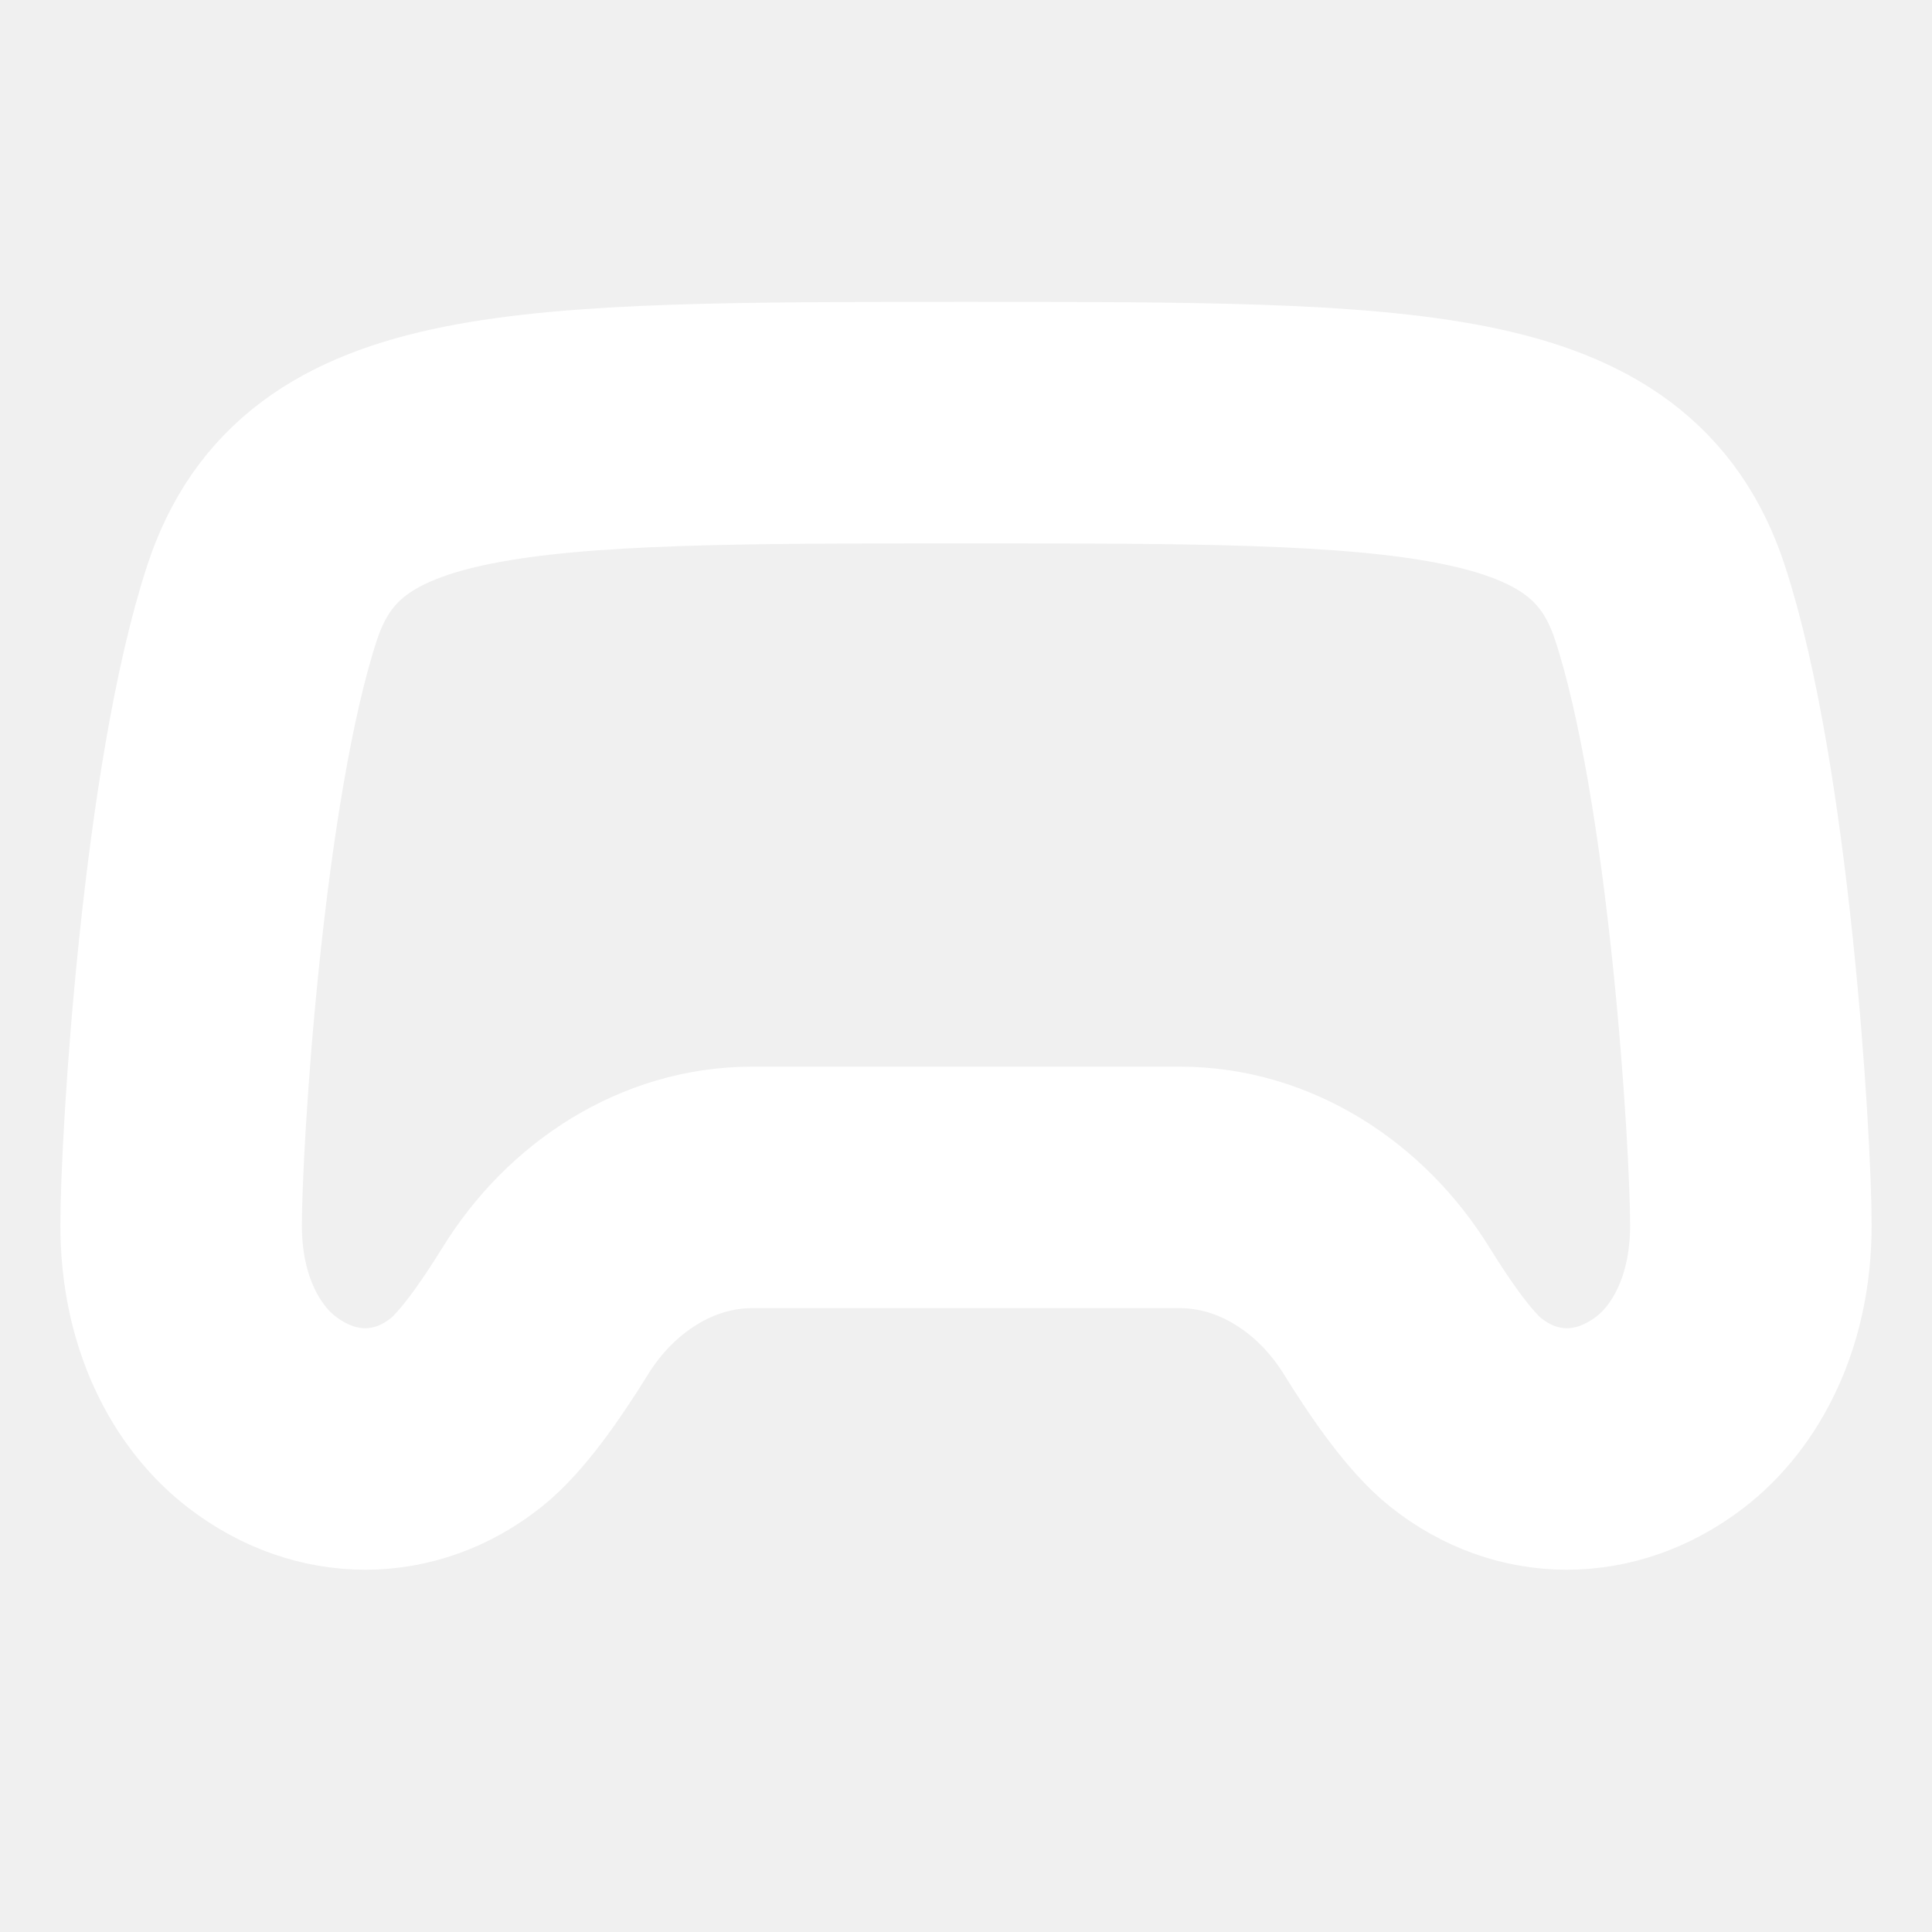
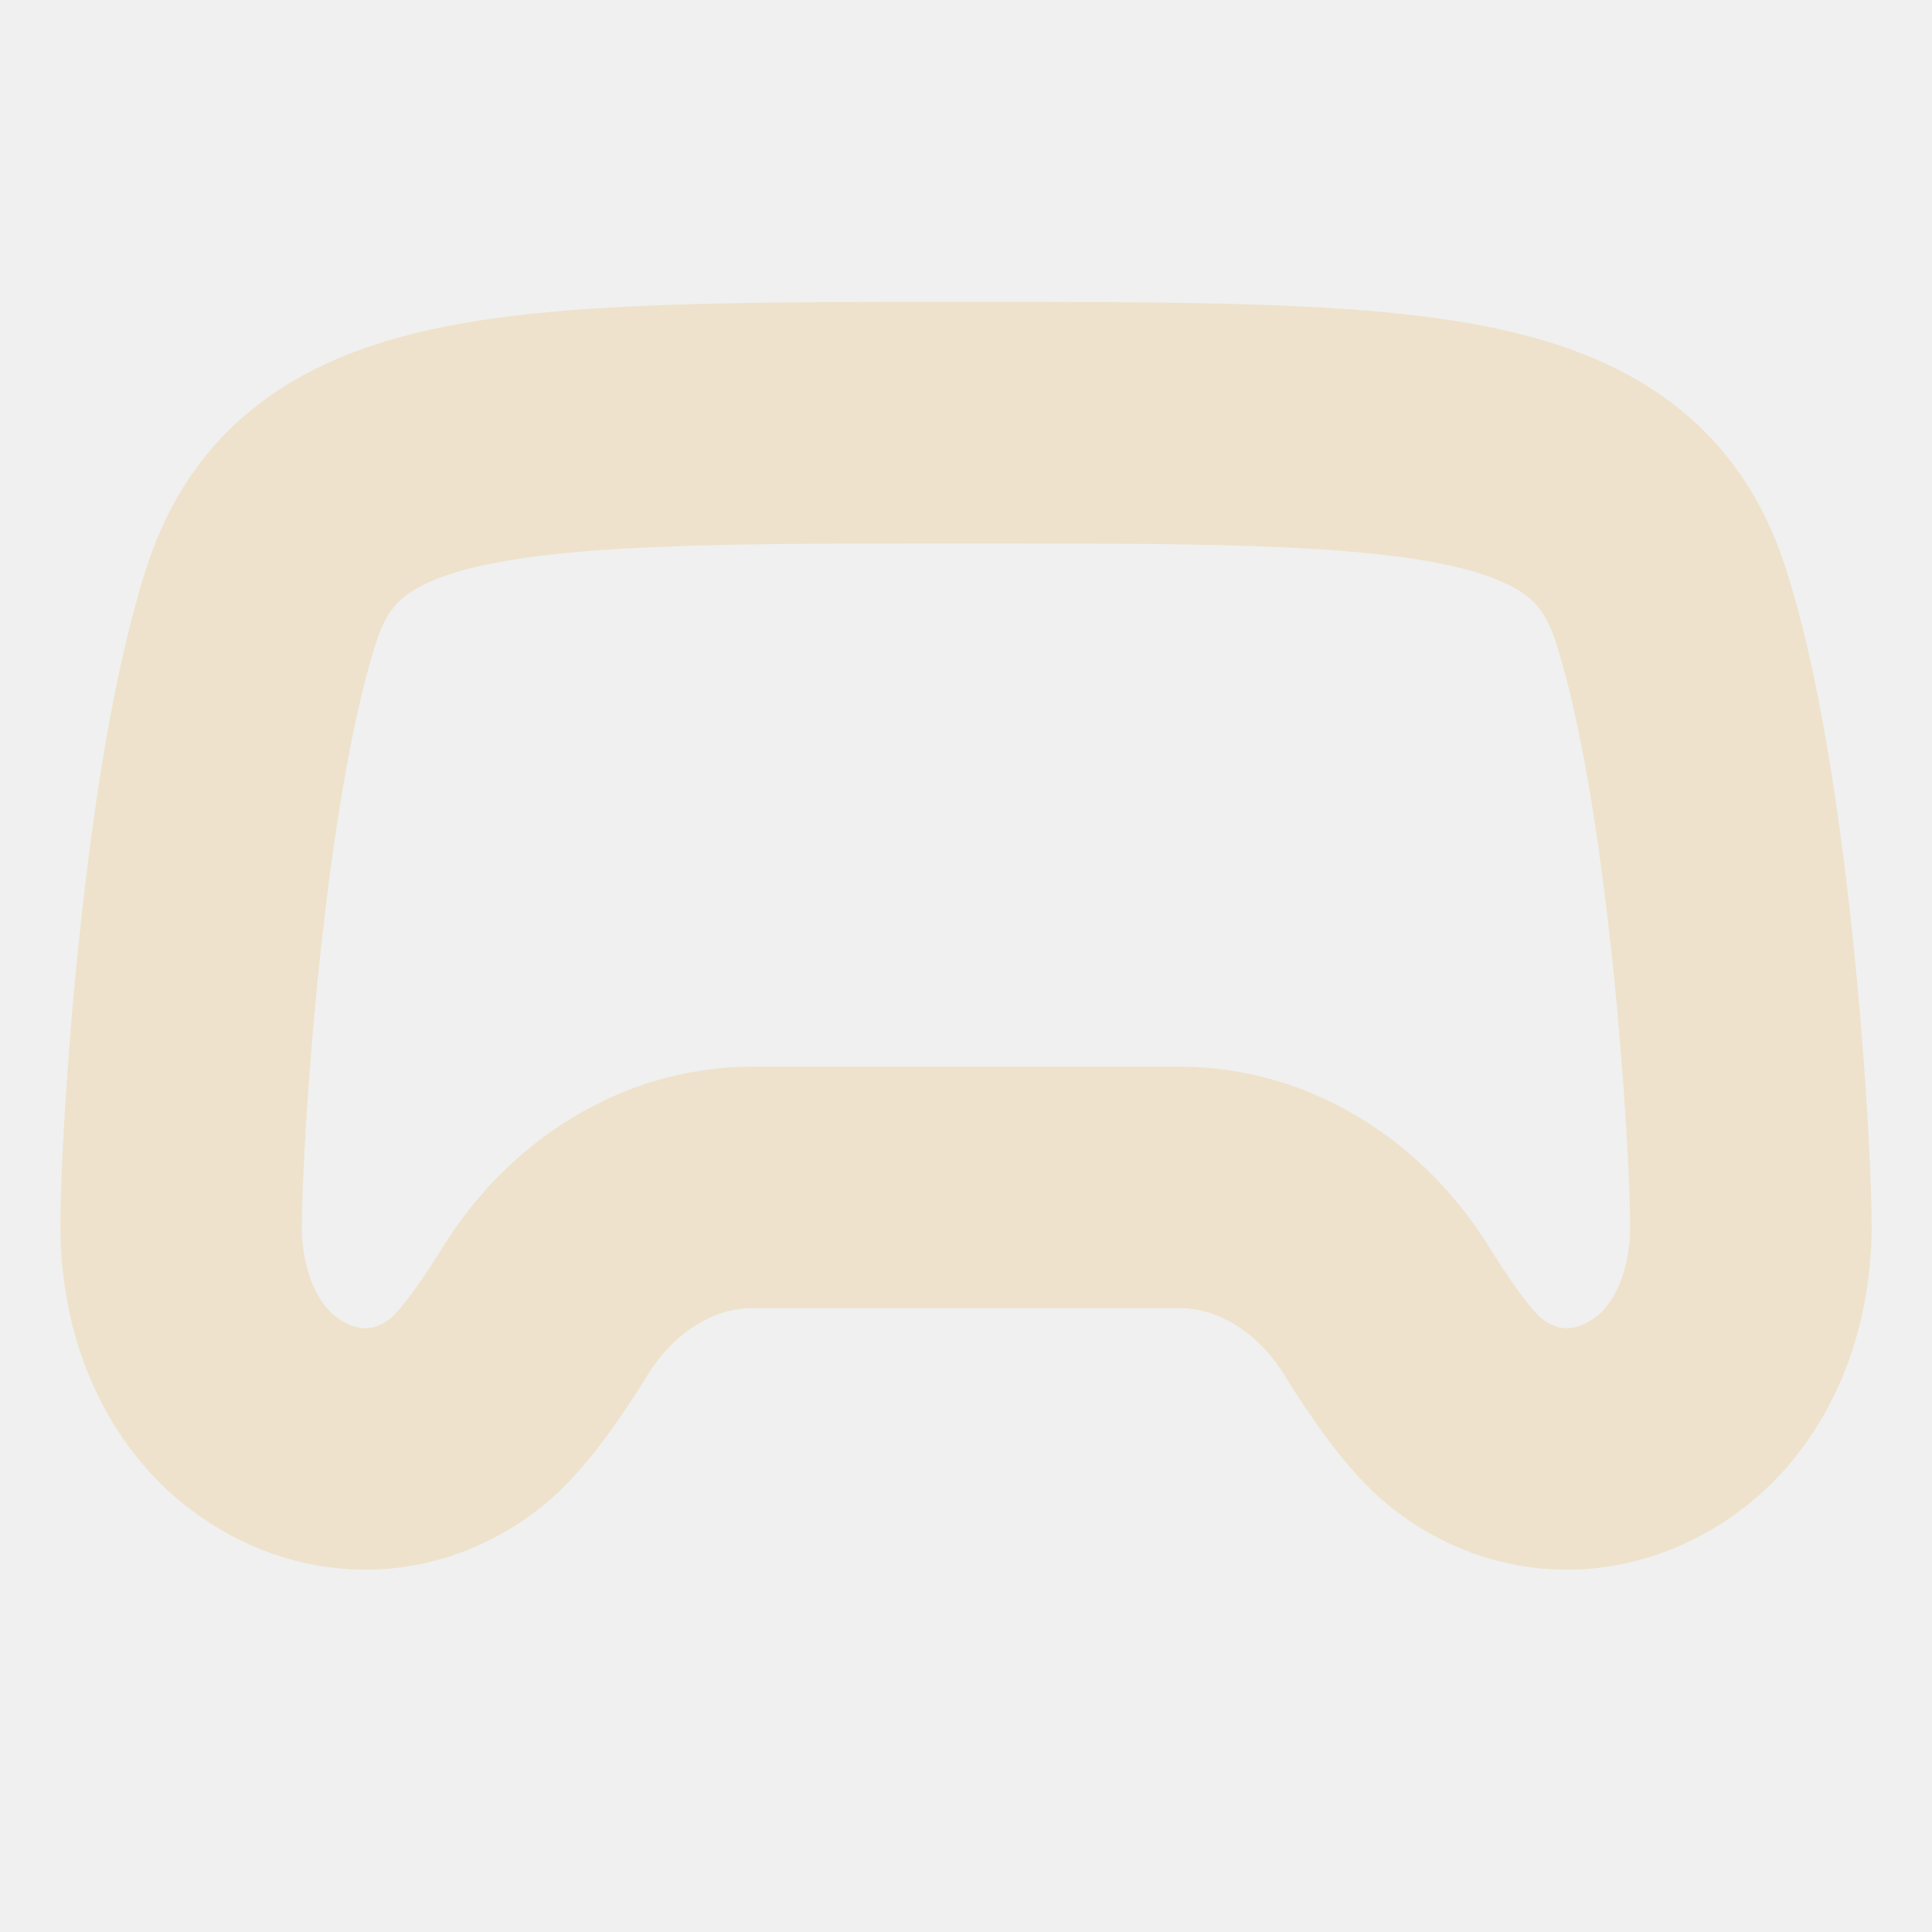
<svg xmlns="http://www.w3.org/2000/svg" width="32" height="32" viewBox="0 0 32 32" fill="none">
-   <path d="M7.726 23.392C8.135 23.066 8.61 22.396 9.032 21.713C9.784 20.495 11.05 19.667 12.458 19.667H19.542C20.95 19.667 22.216 20.495 22.968 21.713C23.39 22.396 23.865 23.066 24.274 23.392C25.286 24.201 26.601 24.203 27.659 23.392C28.427 22.803 29 21.723 29 20.298C29 18.873 28.638 12.961 27.659 9.98C26.679 7 23.428 7 16 7C8.571 7 5.321 7 4.342 9.98C3.362 12.961 3 18.873 3 20.298C3 21.723 3.573 22.803 4.342 23.392C5.399 24.203 6.714 24.201 7.726 23.392Z" stroke="white" stroke-width="4" />
+   <path d="M7.726 23.392C8.135 23.066 8.61 22.396 9.032 21.713C9.784 20.495 11.05 19.667 12.458 19.667H19.542C20.95 19.667 22.216 20.495 22.968 21.713C23.39 22.396 23.865 23.066 24.274 23.392C25.286 24.201 26.601 24.203 27.659 23.392C28.427 22.803 29 21.723 29 20.298C29 18.873 28.638 12.961 27.659 9.98C26.679 7 23.428 7 16 7C8.571 7 5.321 7 4.342 9.98C3.362 12.961 3 18.873 3 20.298C3 21.723 3.573 22.803 4.342 23.392C5.399 24.203 6.714 24.201 7.726 23.392Z" stroke="#EEE2CC" stroke-width="4" />
</svg>
